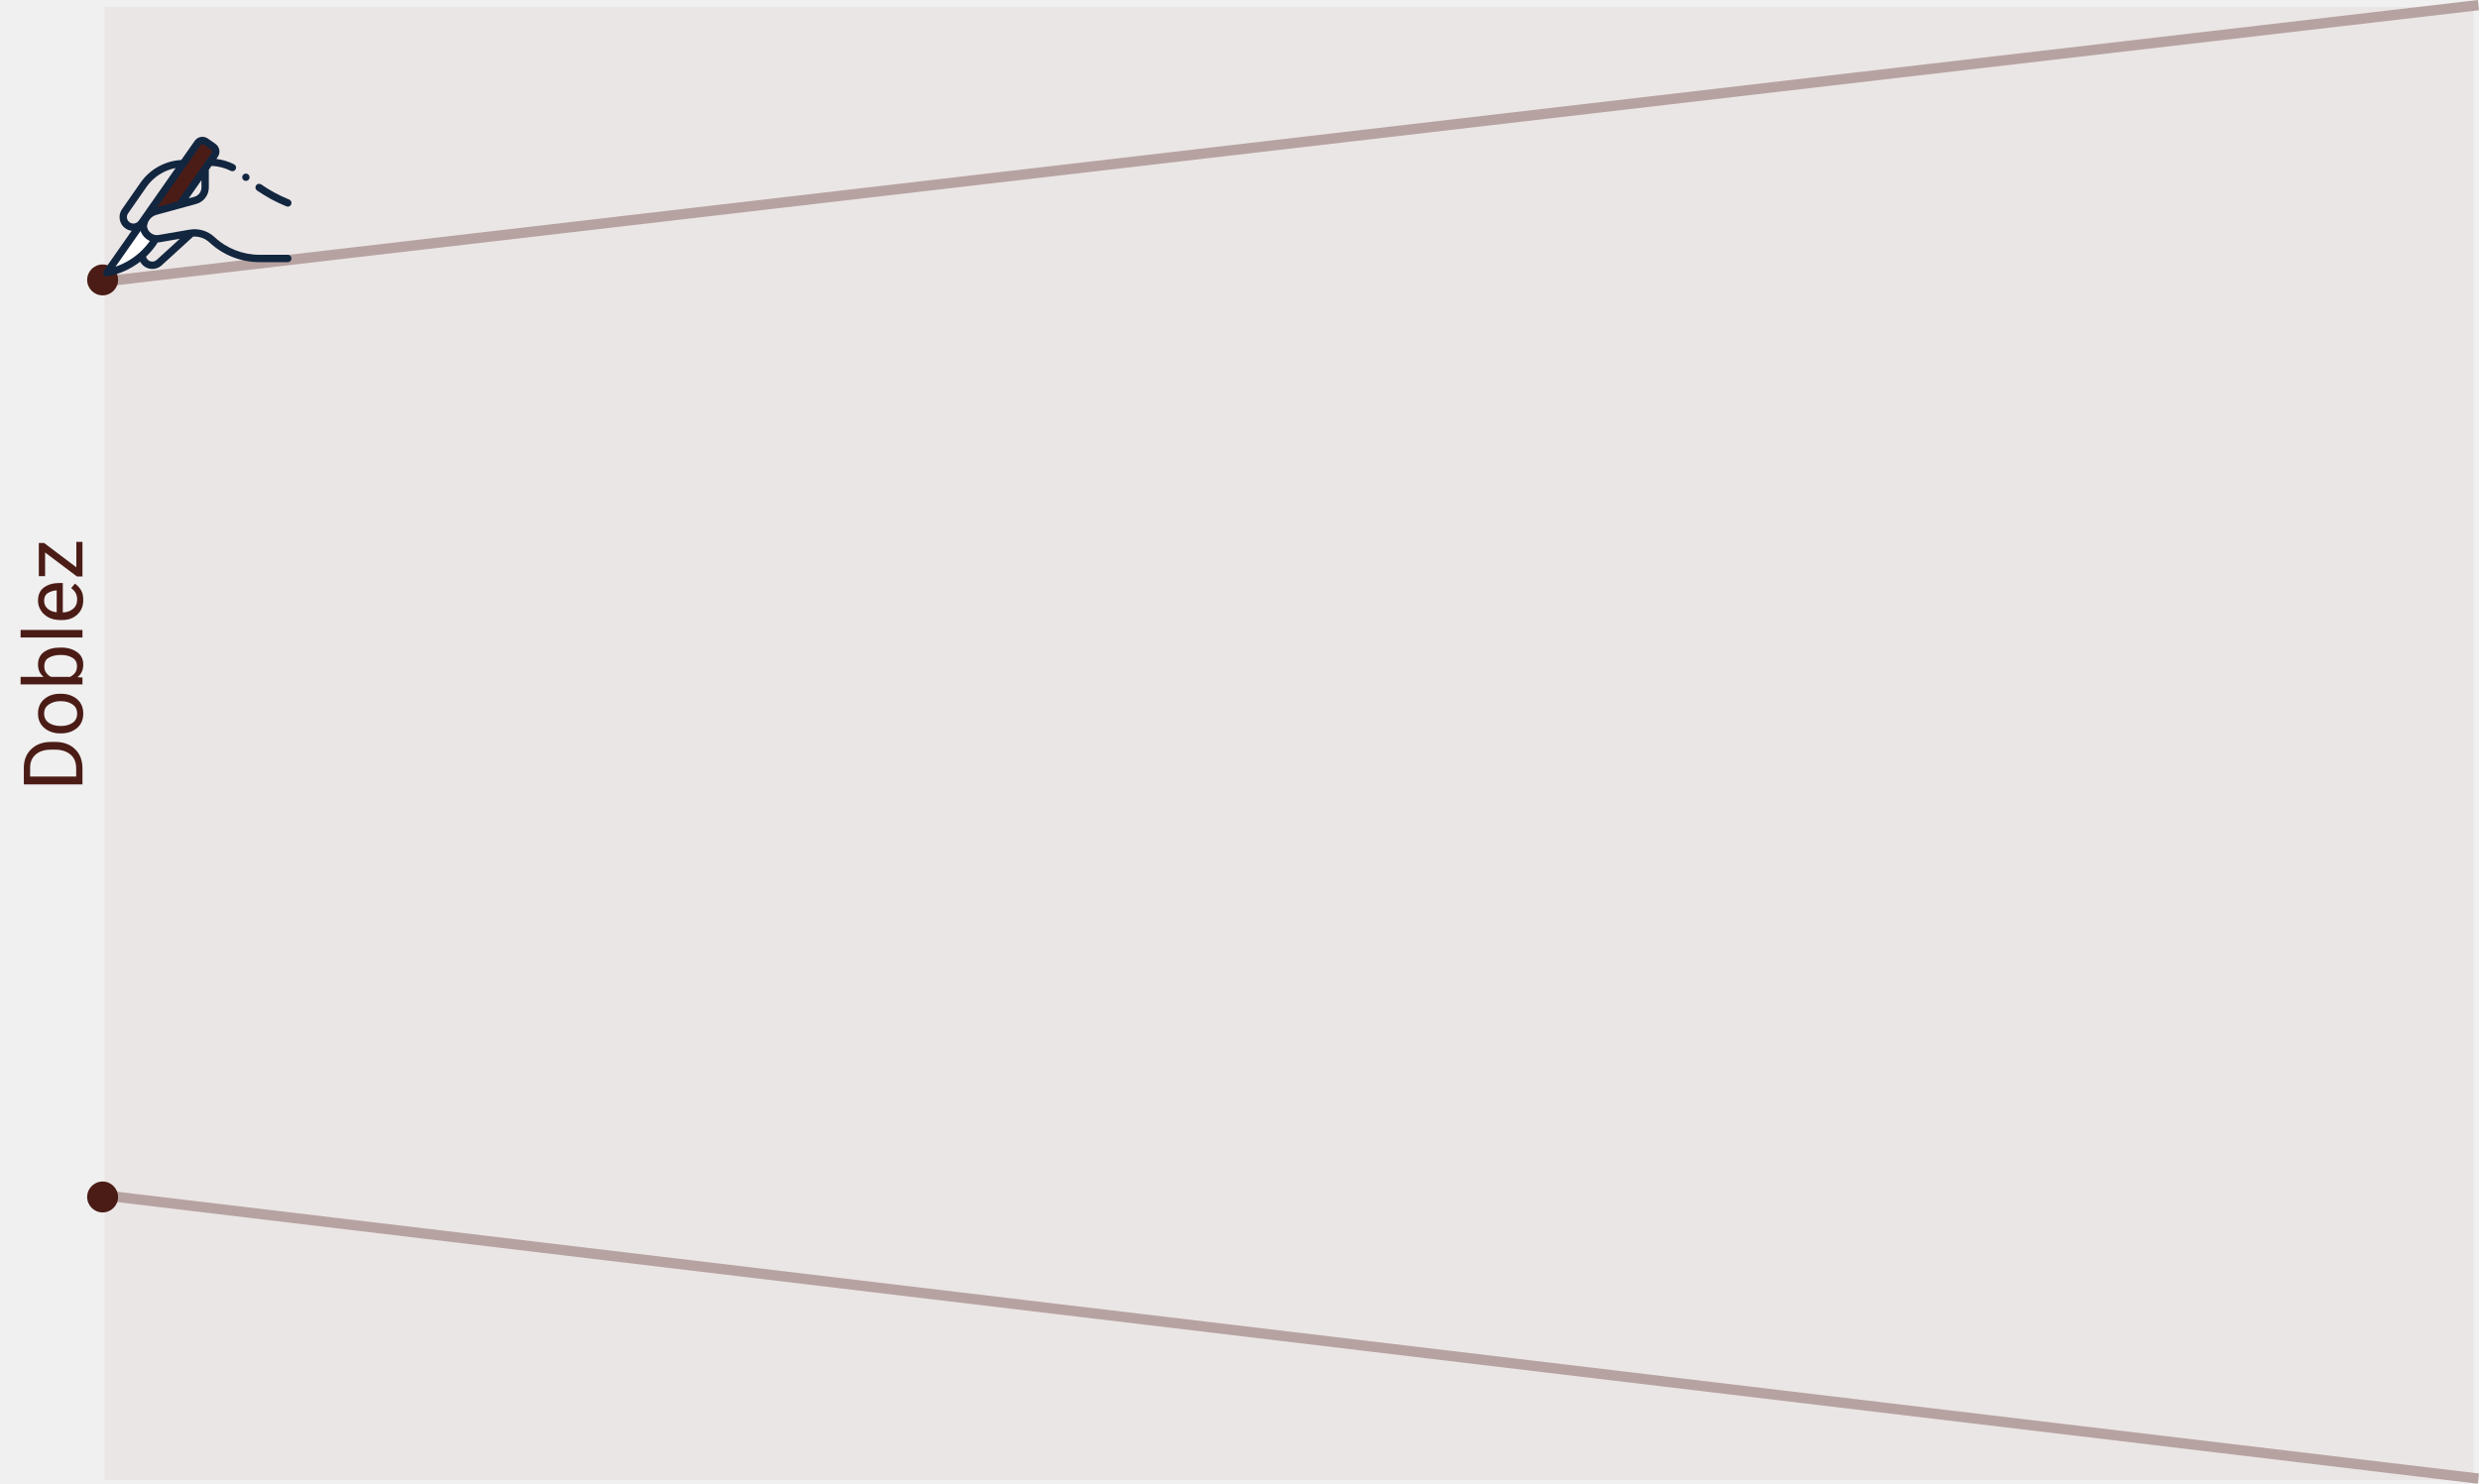
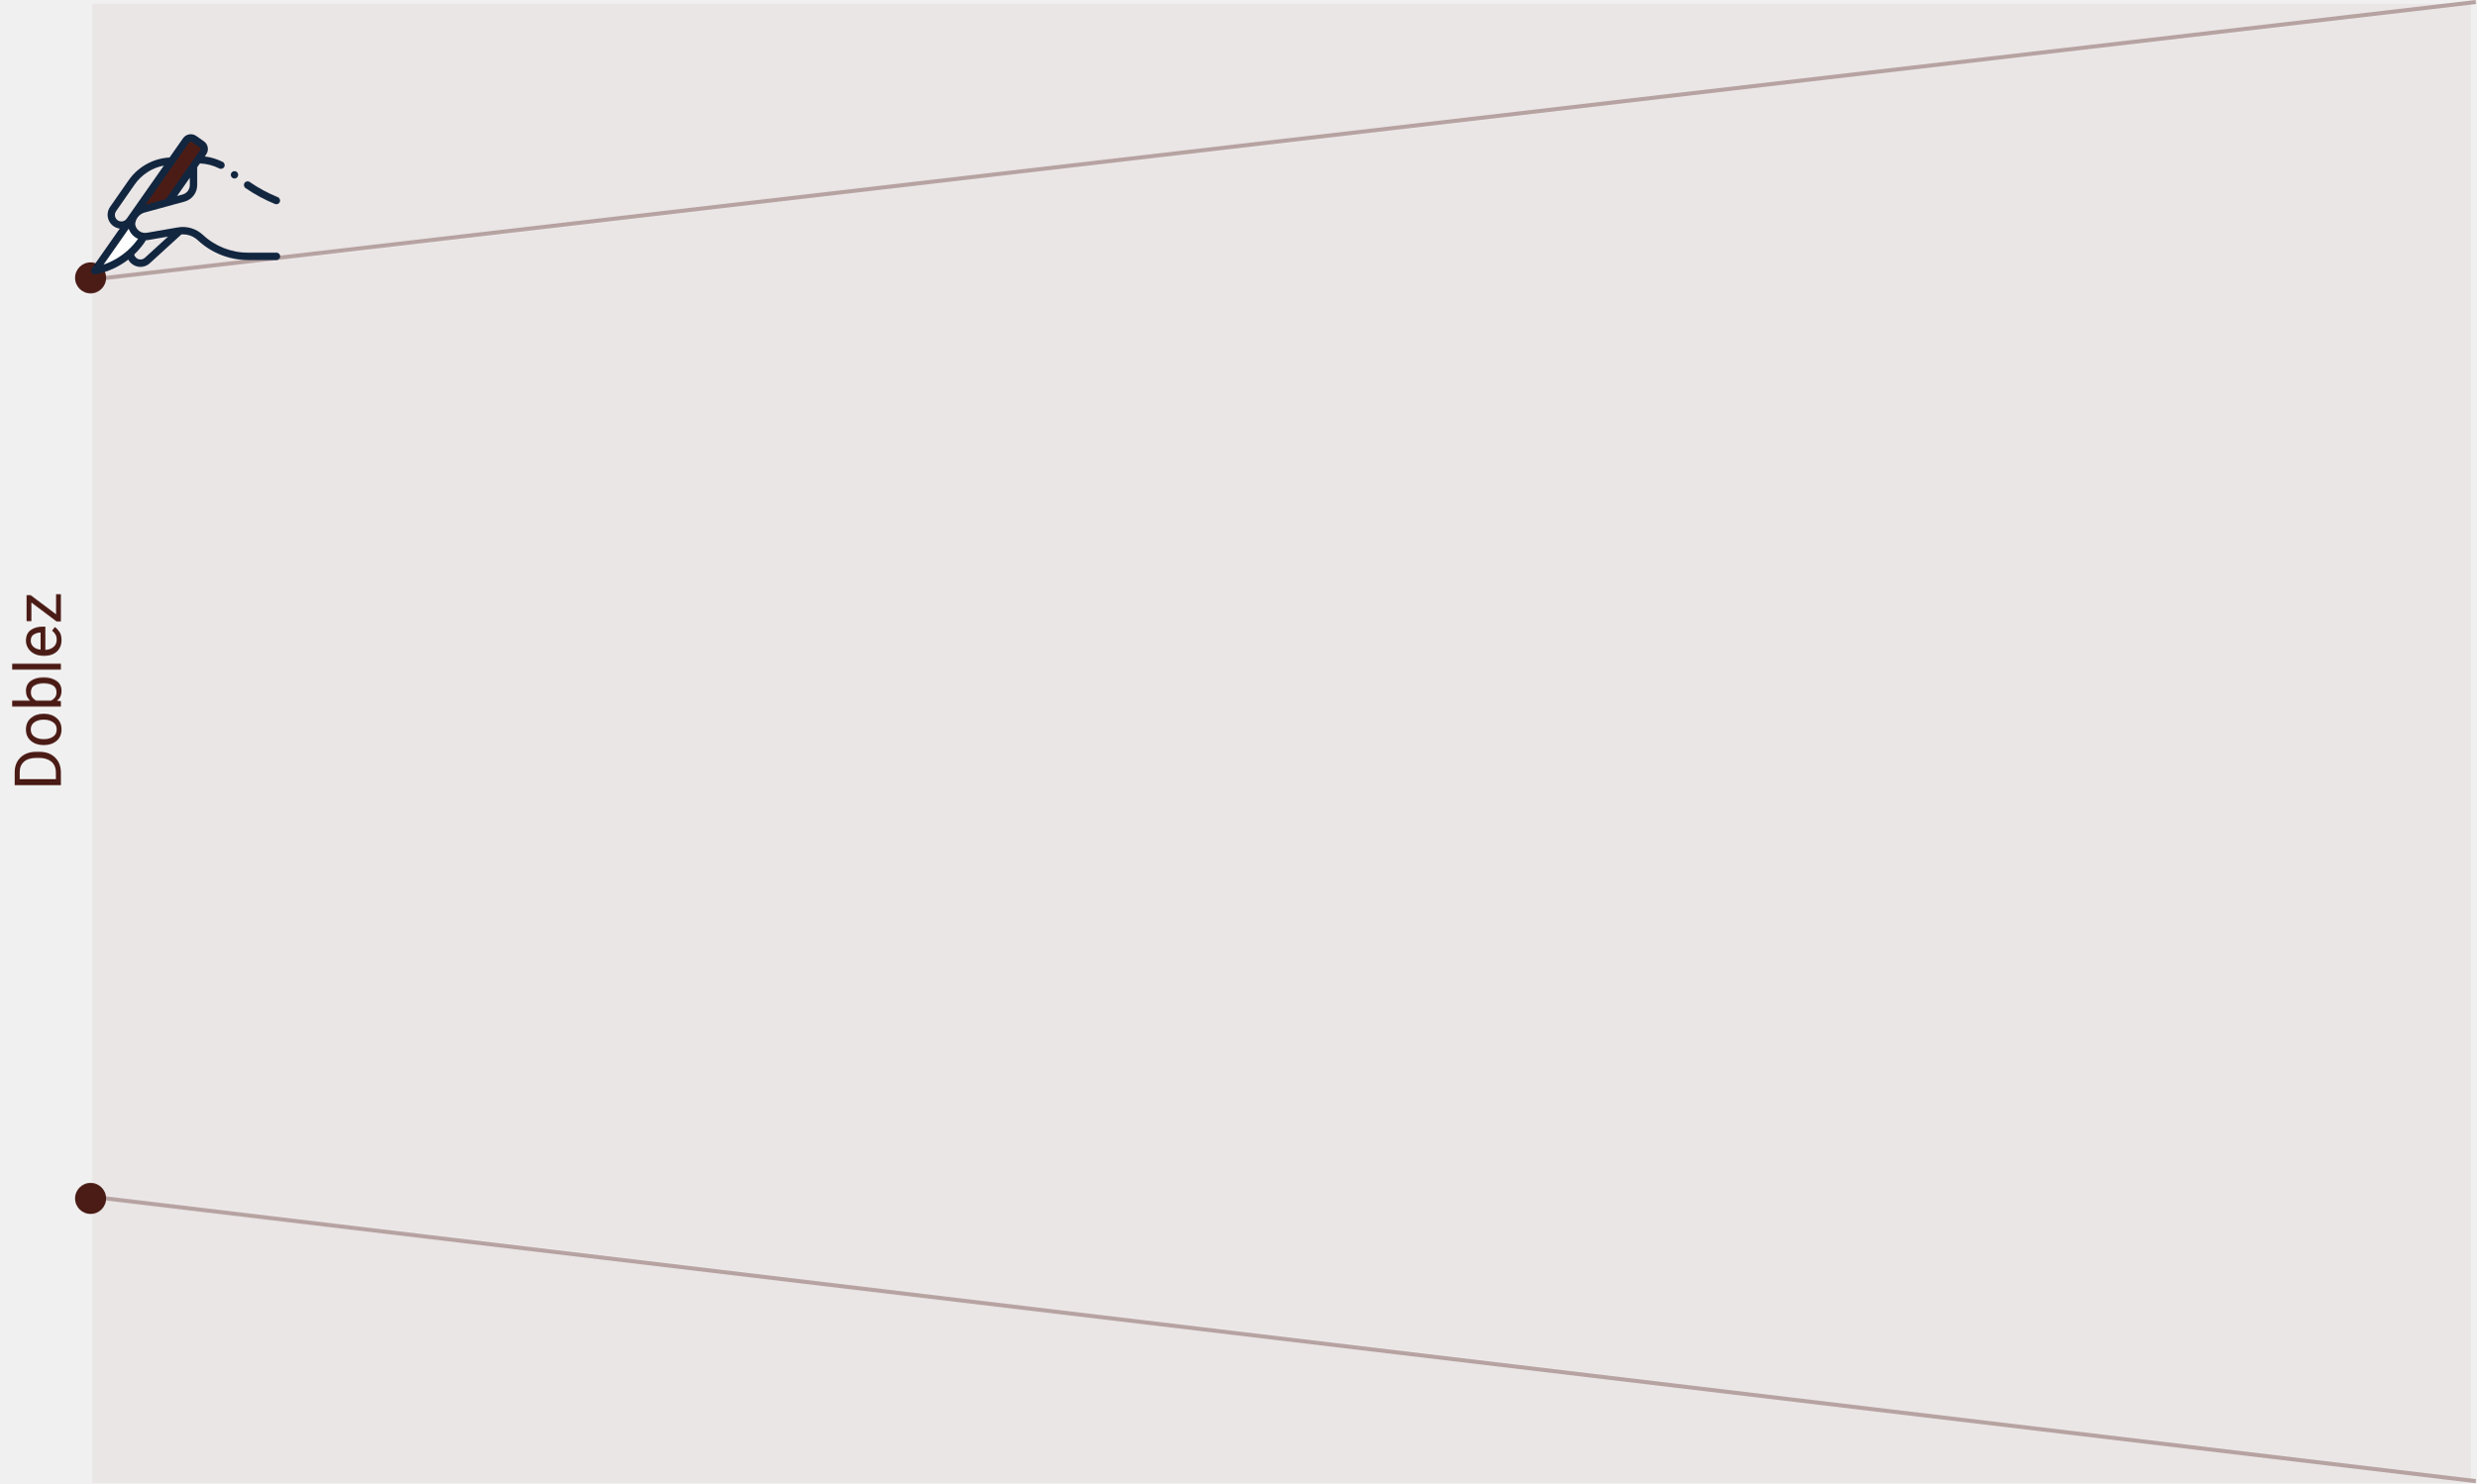
- <svg xmlns="http://www.w3.org/2000/svg" width="240.515" height="143.993" viewBox="0 0 240.515 143.993">
-   <g id="Grupo_1106553" data-name="Grupo 1106553" transform="translate(-675 -3091.835)">
-     <rect id="Rectángulo_402041" data-name="Rectángulo 402041" width="229.872" height="143" transform="translate(685.128 3092.5)" fill="#ebe6e6" />
-     <text id="Doblez" transform="translate(683 3156.395) rotate(-90)" fill="#4b1c16" font-size="8" font-family="Roboto-Regular, Roboto">
-       <tspan x="-12.221" y="0">Doblez</tspan>
+ <svg xmlns="http://www.w3.org/2000/svg" width="610.059" height="365.584" viewBox="0 0 610.059 365.584">
+   <g id="Grupo_1106553" data-name="Grupo 1106553" transform="translate(-677 -3091.835)">
+     <rect id="Rectángulo_402041" data-name="Rectángulo 402041" width="586.079" height="364.592" transform="translate(699.758 3092.76)" fill="#ebe6e6" />
+     <text id="Doblez" transform="translate(692 3262.261) rotate(-90)" fill="#4b1c16" font-size="16" font-family="Roboto-Regular, Roboto">
+       <tspan x="-24.441" y="0">Doblez</tspan>
    </text>
-     <path id="Trazado_891138" data-name="Trazado 891138" d="M-.456,26.833,230,0" transform="translate(685.456 3092.332)" fill="none" stroke="#b6a3a1" stroke-width="1" />
-     <path id="Trazado_891137" data-name="Trazado 891137" d="M-.456-1.5,230,26" transform="translate(685.456 3209.332)" fill="none" stroke="#b6a3a1" stroke-width="1" />
-     <g id="Grupo_1106551" data-name="Grupo 1106551" transform="translate(0 2)">
-       <circle id="Elipse_11533" data-name="Elipse 11533" cx="1.5" cy="1.5" r="1.5" transform="translate(683.456 3115.5)" fill="#4b1c16" />
-       <circle id="Elipse_11534" data-name="Elipse 11534" cx="1.5" cy="1.5" r="1.5" transform="translate(683.456 3204.5)" fill="#4b1c16" />
+     <path id="Trazado_891138" data-name="Trazado 891138" d="M-.456,68.415,587.113,0" transform="translate(699.887 3092.332)" fill="none" stroke="#b6a3a1" stroke-width="1" />
+     <path id="Trazado_891137" data-name="Trazado 891137" d="M-.456-1.5,587.113,68.614" transform="translate(699.887 3388.31)" fill="none" stroke="#b6a3a1" stroke-width="1" />
+     <g id="Grupo_1106551" data-name="Grupo 1106551" transform="translate(695.494 3156.5)">
+       <circle id="Elipse_11533" data-name="Elipse 11533" cx="3.824" cy="3.824" r="3.824" fill="#4b1c16" />
+       <circle id="Elipse_11534" data-name="Elipse 11534" cx="3.824" cy="3.824" r="3.824" transform="translate(0 226.914)" fill="#4b1c16" />
    </g>
-     <g id="XMLID_1022_" transform="translate(685 3038.992)">
-       <g id="XMLID_12_" transform="translate(0.357 66.476)">
-         <g id="XMLID_1174_" transform="translate(4.677 2.726)">
-           <path id="XMLID_291_" d="M145.886,152.487v1.84a1.294,1.294,0,0,1-.952,1.248l-3.915,1.073Z" transform="translate(-141.019 -152.487)" fill="#ebe6e6" />
+     <g id="XMLID_1022_" transform="translate(699.431 3124.912)">
+       <g id="XMLID_12_" transform="translate(0.91 0.909)">
+         <g id="XMLID_1174_" transform="translate(11.924 6.951)">
+           <path id="XMLID_291_" d="M153.428,152.487v4.691A3.3,3.3,0,0,1,151,160.361l-9.981,2.735Z" transform="translate(-141.019 -152.487)" fill="#ebe6e6" />
        </g>
        <g id="XMLID_1173_">
-           <g id="XMLID_1176_" transform="translate(0 7.069)">
-             <path id="XMLID_290_" d="M14.042,274.146,10,279.919A7.135,7.135,0,0,0,14.5,277a1.862,1.862,0,0,0,.229-1.691v0Z" transform="translate(-10 -274.146)" fill="#fff" />
+           <g id="XMLID_1176_" transform="translate(0 18.023)">
+             <path id="XMLID_290_" d="M20.307,274.146,10,288.865a18.192,18.192,0,0,0,11.478-7.432,4.747,4.747,0,0,0,.584-4.312v0Z" transform="translate(-10 -274.146)" fill="#fff" />
          </g>
-           <g id="XMLID_1177_" transform="translate(3.941)">
-             <path id="XMLID_289_" d="M126.074,76.21l.734.514a.56.56,0,0,1,.138.78l-4.783,6.83a.56.56,0,0,1-.78.137l-.734-.514a.56.56,0,0,1-.138-.78l4.783-6.83A.56.56,0,0,1,126.074,76.21Z" transform="translate(-120.41 -76.108)" fill="#4b1c16" />
+           <g id="XMLID_1177_" transform="translate(10.048)">
+             <path id="XMLID_289_" d="M134.85,76.367l1.871,1.31a1.427,1.427,0,0,1,.351,1.988L124.878,97.079a1.427,1.427,0,0,1-1.988.351l-1.871-1.31a1.427,1.427,0,0,1-.351-1.988l12.194-17.415A1.428,1.428,0,0,1,134.85,76.367Z" transform="translate(-120.41 -76.108)" fill="#4b1c16" />
          </g>
-           <g id="XMLID_1059_" transform="translate(3.547 2.106)">
-             <path id="XMLID_288_" d="M123.382,139.049a14.472,14.472,0,0,1-4.049-2.489l-.292-.254a4.926,4.926,0,0,0-3.233-1.21l-.435.694v1.767a1.294,1.294,0,0,1-.952,1.248l-3.915,1.073a1.626,1.626,0,0,0-1.13,1.481,1.329,1.329,0,0,0,1.547,1.155l2.993-.517a2.471,2.471,0,0,1,2.11.62,6.755,6.755,0,0,0,4.628,1.826h2.738Z" transform="translate(-109.376 -135.096)" fill="#ebe6e6" />
+           <g id="XMLID_1059_" transform="translate(9.044 5.368)">
+             <path id="XMLID_288_" d="M145.085,145.175a36.9,36.9,0,0,1-10.322-6.345l-.746-.649a12.558,12.558,0,0,0-8.244-3.085l-1.108,1.769v4.505a3.3,3.3,0,0,1-2.428,3.183l-9.981,2.735a4.146,4.146,0,0,0-2.88,3.775,3.389,3.389,0,0,0,3.943,2.945l7.63-1.319a6.3,6.3,0,0,1,5.379,1.579,17.222,17.222,0,0,0,11.8,4.655h6.981Z" transform="translate(-109.376 -135.096)" fill="#ebe6e6" />
          </g>
        </g>
-         <g id="XMLID_1199_" transform="translate(3.436 8.981)">
-           <path id="XMLID_176_" d="M111.053,327.706,107.9,330.58a.984.984,0,0,1-1.647-.722l1.276-1.6Z" transform="translate(-106.257 -327.706)" fill="#ebe6e6" />
+         <g id="XMLID_1199_" transform="translate(8.76 22.898)">
+           <path id="XMLID_176_" d="M118.484,327.706l-8.027,7.327a2.509,2.509,0,0,1-4.2-1.841l3.254-4.078Z" transform="translate(-106.257 -327.706)" fill="#ebe6e6" />
        </g>
-         <g id="XMLID_1545_" transform="translate(1.601 2.24)">
-           <path id="XMLID_168_" d="M60.67,138.863l-4.034,5.76a.984.984,0,0,1-1.612-1.129l1.785-2.567A4.813,4.813,0,0,1,60.67,138.863Z" transform="translate(-54.846 -138.863)" fill="#ebe6e6" />
+         <g id="XMLID_1545_" transform="translate(4.081 5.711)">
+           <path id="XMLID_168_" d="M69.7,138.863,59.41,153.548a2.509,2.509,0,0,1-4.11-2.878l4.552-6.545A12.271,12.271,0,0,1,69.7,138.863Z" transform="translate(-54.846 -138.863)" fill="#ebe6e6" />
        </g>
      </g>
-       <g id="XMLID_292_" transform="translate(0 66.119)">
-         <path id="XMLID_293_" d="M414.008,194.38a14.848,14.848,0,0,0,2.849,1.54.357.357,0,1,0,.269-.661,14.138,14.138,0,0,1-2.712-1.466.357.357,0,0,0-.406.587Z" transform="translate(-399.081 -189.174)" fill="#12263f" />
-         <path id="XMLID_294_" d="M378.677,166.829a.357.357,0,1,0-.252-.1A.358.358,0,0,0,378.677,166.829Z" transform="translate(-364.816 -162.546)" fill="#12263f" />
-         <path id="XMLID_954_" d="M17.919,77.57H15.181A6.4,6.4,0,0,1,10.8,75.84a2.841,2.841,0,0,0-2.414-.71l-2.993.517a.972.972,0,0,1-1.129-.824,1.266,1.266,0,0,1,.867-1.116l3.915-1.073a1.655,1.655,0,0,0,1.215-1.593V69.314l.261-.372a4.593,4.593,0,0,1,1.876.486.357.357,0,0,0,.322-.637,5.309,5.309,0,0,0-1.725-.525l.134-.191A.918.918,0,0,0,10.9,66.8l-.734-.514a.918.918,0,0,0-1.277.225l-1.3,1.856a5.185,5.185,0,0,0-3.962,2.21L1.843,73.142a1.341,1.341,0,0,0,.932,2.1L.065,79.113a.357.357,0,0,0,.36.555A7.465,7.465,0,0,0,3.6,78.24a1.342,1.342,0,0,0,2.084.354l3.054-2.787a2.116,2.116,0,0,1,1.575.555,7.11,7.11,0,0,0,4.872,1.922h2.738a.357.357,0,1,0,0-.714ZM9.544,71.042a.94.94,0,0,1-.69.9l-.543.149,1.233-1.761v.708Zm-.069-4.123a.2.2,0,0,1,.283-.05l.734.514a.2.2,0,0,1,.05.283L7.233,72.39l-1.966.539ZM2.429,73.55l1.785-2.567a4.47,4.47,0,0,1,2.826-1.833l-3.585,5.12a.627.627,0,1,1-1.027-.72Zm1.208,1.706a1.67,1.67,0,0,0,.579.783,1.7,1.7,0,0,0,.327.192,7.1,7.1,0,0,1-.987,1.113c-.016.012.014-.015,0,0a6.868,6.868,0,0,1-2.347,1.38ZM5.2,78.067a.626.626,0,0,1-1.032-.317,7.547,7.547,0,0,0,.983-1.142,2.215,2.215,0,0,0,.143-.234,1.724,1.724,0,0,0,.218-.023l1.934-.334Z" transform="translate(0 -66.119)" fill="#12263f" />
+       <g id="XMLID_292_" transform="translate(0 0)">
+         <path id="XMLID_293_" d="M414.247,195.388a37.855,37.855,0,0,0,7.263,3.927.91.91,0,1,0,.686-1.686,36.049,36.049,0,0,1-6.913-3.738.91.91,0,0,0-1.036,1.5Z" transform="translate(-376.19 -182.115)" fill="#12263f" />
+         <path id="XMLID_294_" d="M379.23,167.935a.91.91,0,1,0-.643-.267A.913.913,0,0,0,379.23,167.935Z" transform="translate(-343.889 -157.014)" fill="#12263f" />
+         <path id="XMLID_954_" d="M45.687,95.314H38.706A16.314,16.314,0,0,1,27.527,90.9a7.244,7.244,0,0,0-6.155-1.811l-7.63,1.319a2.479,2.479,0,0,1-2.877-2.1,3.227,3.227,0,0,1,2.21-2.844l9.981-2.735a4.22,4.22,0,0,0,3.1-4.06v-4.4l.664-.949a11.712,11.712,0,0,1,4.784,1.24.91.91,0,1,0,.82-1.625,13.536,13.536,0,0,0-4.4-1.339l.341-.486a2.34,2.34,0,0,0-.574-3.256l-1.871-1.31a2.34,2.34,0,0,0-3.256.574l-3.314,4.733a13.219,13.219,0,0,0-10.1,5.634L4.7,84.024a3.418,3.418,0,0,0,2.377,5.353L.165,99.249a.91.91,0,0,0,.917,1.416A19.032,19.032,0,0,0,9.17,97.023a3.421,3.421,0,0,0,5.314.9l7.785-7.107a5.4,5.4,0,0,1,4.015,1.415,18.128,18.128,0,0,0,12.421,4.9h6.981a.91.91,0,1,0,0-1.82ZM24.333,78.671a2.4,2.4,0,0,1-1.758,2.305l-1.385.38,3.144-4.49v1.8Zm-.177-10.512a.518.518,0,0,1,.721-.127l1.871,1.31a.518.518,0,0,1,.127.721L18.44,82.109l-5.012,1.373ZM6.193,85.066l4.552-6.545a11.4,11.4,0,0,1,7.206-4.673L8.81,86.9a1.6,1.6,0,1,1-2.618-1.837Zm3.079,4.351a4.258,4.258,0,0,0,1.476,2,4.344,4.344,0,0,0,.834.488A18.1,18.1,0,0,1,9.064,94.74c-.042.031.035-.038,0,0a17.511,17.511,0,0,1-5.983,3.518Zm3.986,7.164a1.6,1.6,0,0,1-2.631-.808,19.241,19.241,0,0,0,2.507-2.913,5.648,5.648,0,0,0,.363-.6,4.4,4.4,0,0,0,.556-.059l4.932-.852Z" transform="translate(0 -66.119)" fill="#12263f" />
      </g>
    </g>
  </g>
</svg>
